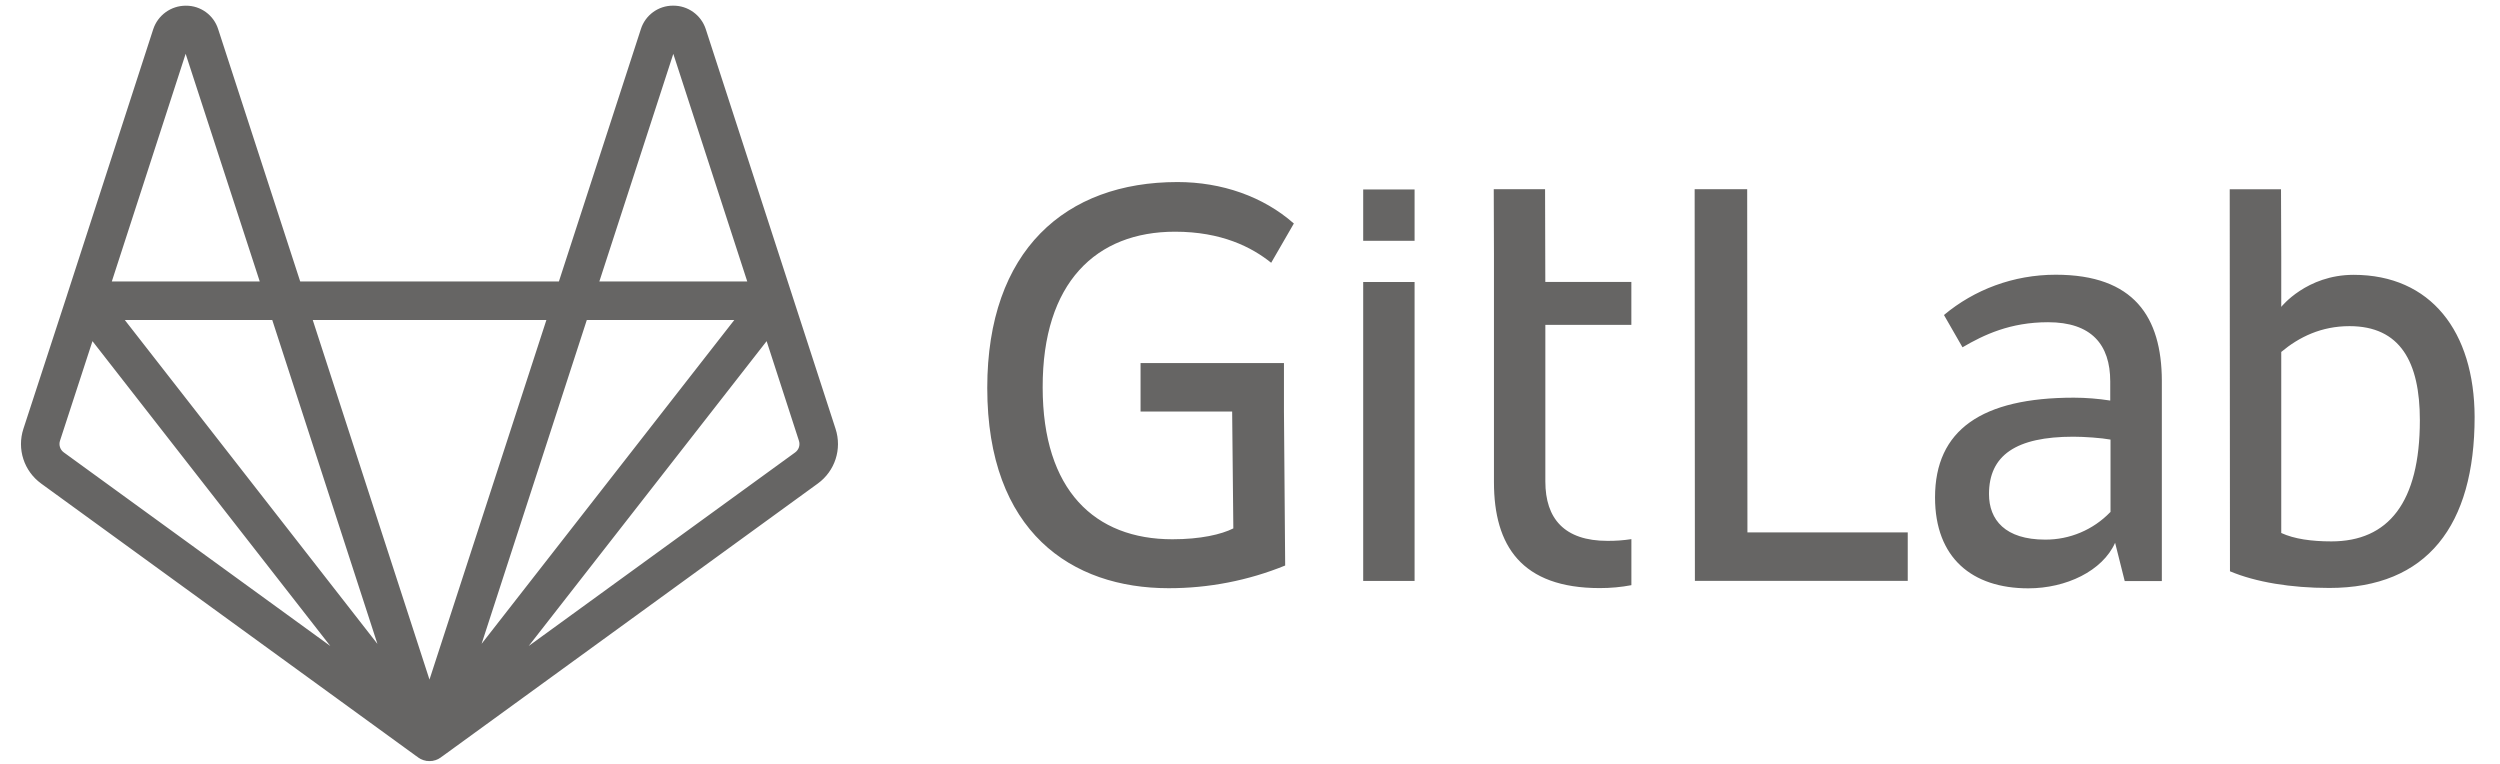
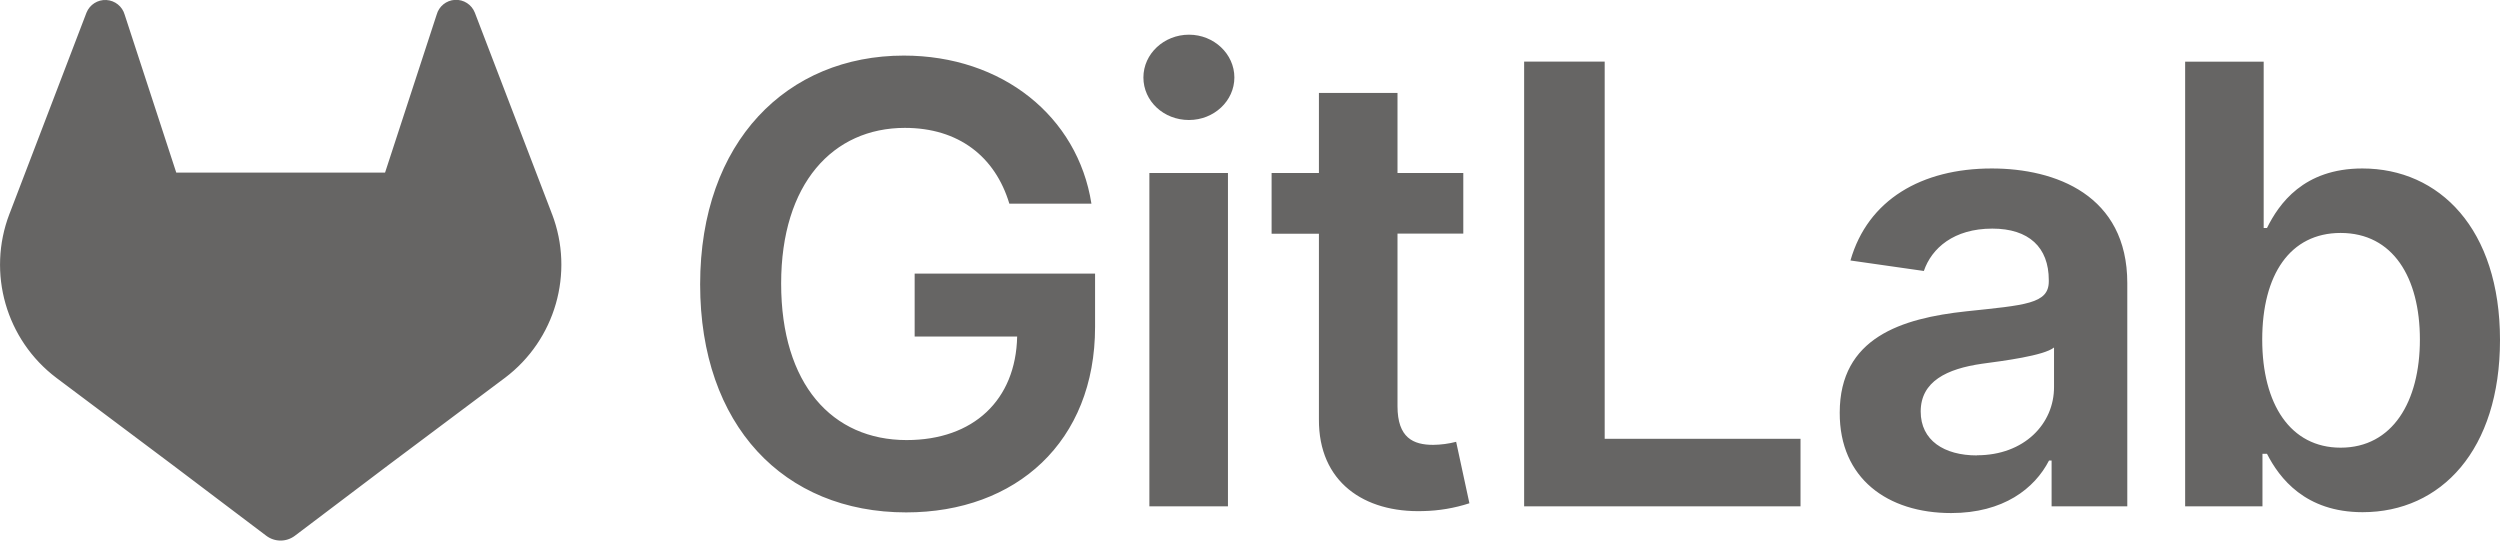
- <svg xmlns="http://www.w3.org/2000/svg" width="72" height="22" fill="none">
-   <path d="m24.064 12.35-1.253-3.858.002.005-.002-.006L20.324.833a.98.98 0 0 0-.94-.67.967.967 0 0 0-.927.676l-2.361 7.268h-7.45L6.283.84a.967.967 0 0 0-.928-.676h-.005a.987.987 0 0 0-.937.677l-2.48 7.65v.001l-.002.006.002-.005L.674 12.35c-.19.583.016 1.216.511 1.576l10.858 7.889.005.003.013.01-.012-.01.002.002h.002v.001a.581.581 0 0 0 .052.032l.007.005.005.002.003.002h.003l.006.003.03.013c.008.003.017.008.027.01v.001l.005.002.006.002h.002l.008.003h.003l.04.01.015.004h.003l.005.002.008.002H12.29a.547.547 0 0 0 .157 0H12.456l.008-.002.005-.002h.002l.017-.004.039-.01h.003l.008-.002h.002l.006-.003.004-.002h.001l.03-.012.026-.011.007-.003.002-.001.004-.002.005-.002.007-.005a.575.575 0 0 0 .052-.032l.004-.002.001-.001.005-.003 10.86-7.89c.494-.359.7-.992.51-1.575Zm-4.673-10.8 2.13 6.557h-4.26l2.13-6.556Zm1.757 7.666-.87 1.114-6.408 8.212L16.9 9.216h4.247ZM11.84 21.538l.002.005-.002-.005Zm-.972-2.996L3.594 9.216h4.247l3.028 9.326ZM5.347 1.551l2.134 6.556H3.22l2.126-6.556Zm-3.51 11.478a.3.3 0 0 1-.109-.336l.935-2.868 6.85 8.78-7.676-5.576ZM12.024 21.8a.362.362 0 0 1-.007-.005l-.001-.001-.012-.011a.515.515 0 0 1-.024-.021l.002.001.003.002c.016.016.033.03.05.043l.003.003-.014-.01Zm.345-2.228-1.782-5.488-1.58-4.868h6.729l-3.367 10.356Zm.364 2.21-.012.012h-.002l-.006.006-.014.01.002-.001a.547.547 0 0 0 .05-.043l.003-.002.002-.002a.504.504 0 0 1-.023.02Zm10.169-8.753-7.675 5.575 6.852-8.779.93 2.868a.3.3 0 0 1-.107.336ZM50.319 5.449h-1.513l.007 11.28h6.13v-1.395h-4.617l-.007-9.885ZM60.775 14.75a2.582 2.582 0 0 1-1.874.791c-1.152 0-1.618-.569-1.618-1.312 0-1.117.778-1.652 2.43-1.652.313 0 .813.035 1.07.083v2.09h-.008Zm-1.569-6.838c-1.221 0-2.346.43-3.22 1.16l.534.93c.618-.361 1.374-.722 2.464-.722 1.243 0 1.791.638 1.791 1.707v.549a6.901 6.901 0 0 0-1.048-.083c-2.652 0-3.998.93-3.998 2.873 0 1.743 1.069 2.618 2.686 2.618 1.09 0 2.138-.5 2.5-1.312l.277 1.103h1.069V10.96c-.007-1.826-.798-3.048-3.055-3.048ZM67.144 15.592c-.569 0-1.069-.069-1.444-.242V10.136c.514-.43 1.153-.743 1.965-.743 1.465 0 2.027 1.035 2.027 2.708 0 2.374-.91 3.491-2.548 3.491Zm.639-7.677c-1.354 0-2.083.923-2.083.923V7.38l-.007-1.93H64.216l.007 11.003c.743.313 1.756.48 2.86.48 2.825 0 4.186-1.806 4.186-4.923-.007-2.464-1.264-4.095-3.485-4.095ZM33.84 6.673c1.34 0 2.208.444 2.77.895l.653-1.131c-.882-.778-2.076-1.194-3.353-1.194-3.221 0-5.477 1.964-5.477 5.928 0 4.152 2.436 5.769 5.22 5.769a8.871 8.871 0 0 0 3.36-.653l-.035-4.435v-1.396h-4.13v1.396h2.638l.034 3.366c-.347.174-.944.313-1.756.313-2.235 0-3.735-1.41-3.735-4.374-.007-3.02 1.541-4.484 3.811-4.484ZM44.498 5.448H43.02l.006 1.895v6.546c0 1.826.792 3.048 3.048 3.048.313 0 .618-.028.91-.084v-1.326a4.319 4.319 0 0 1-.688.05c-1.242 0-1.79-.64-1.79-1.709V9.356h2.477V8.12h-2.478l-.007-2.672ZM39.26 16.73h1.48V8.122h-1.48v8.608ZM39.26 6.935h1.48V5.456h-1.48v1.479Z" fill="#666564" />
+ <svg xmlns="http://www.w3.org/2000/svg" width="72" height="16" fill="none">
+   <path d="m15.896 6.162-.021-.058-2.2-5.74a.58.58 0 0 0-1.1.06L11.09 4.97H5.076L3.591.424a.582.582 0 0 0-1.1-.06L.294 6.105l-.023.058a4.085 4.085 0 0 0 1.355 4.721l.008.006.02.015 3.346 2.508 1.66 1.255 1.01.763a.682.682 0 0 0 .821 0l1.01-.763 1.66-1.255 3.37-2.523.01-.007a4.085 4.085 0 0 0 1.357-4.72ZM29.069 5.865h2.364c-.394-2.513-2.57-4.264-5.403-4.264-3.351 0-5.866 2.464-5.866 6.59 0 4.053 2.402 6.566 5.934 6.566 3.171 0 5.44-2.039 5.44-5.34V7.879h-5.196v1.813h2.952c-.037 1.826-1.257 2.982-3.183 2.982-2.144 0-3.614-1.606-3.614-4.508 0-2.883 1.495-4.483 3.564-4.483 1.544 0 2.6.825 3.008 2.182ZM33.102 14.582h2.263v-9.6h-2.263v9.6Zm1.141-11.126c.72 0 1.307-.55 1.307-1.225S34.963.999 34.243.999c-.719 0-1.313.55-1.313 1.232 0 .682.584 1.225 1.31 1.225h.003ZM42.143 4.982h-1.895V2.676h-2.263v2.306h-1.363v1.75h1.363v5.342c-.013 1.806 1.301 2.698 3.001 2.645a4.597 4.597 0 0 0 1.333-.225l-.382-1.77a2.756 2.756 0 0 1-.662.088c-.57 0-1.027-.2-1.027-1.114v-4.97h1.895V4.982ZM43.895 14.582h7.96v-1.945h-5.64V1.775h-2.32v12.807ZM56.192 14.776c1.507 0 2.406-.707 2.82-1.513h.074v1.319h2.18V8.154c0-2.539-2.07-3.302-3.903-3.302-2.02 0-3.57.9-4.07 2.65l2.114.302c.224-.657.863-1.22 1.972-1.22 1.051 0 1.626.538 1.626 1.482v.038c0 .65-.682.682-2.376.862-1.863.2-3.645.757-3.645 2.92-.007 1.89 1.375 2.89 3.208 2.89Zm.744-1.66c-.945 0-1.62-.432-1.62-1.264 0-.87.756-1.231 1.764-1.376.595-.08 1.783-.231 2.076-.468v1.132c.006 1.065-.858 1.972-2.22 1.972v.004ZM62.932 14.582h2.227v-1.513h.13c.357.7 1.102 1.682 2.753 1.682 2.263 0 3.958-1.795 3.958-4.959 0-3.201-1.745-4.94-3.965-4.94-1.694 0-2.401 1.02-2.746 1.714h-.095v-4.79h-2.262v12.806Zm2.22-4.802c0-1.868.8-3.071 2.258-3.071 1.507 0 2.283 1.282 2.283 3.07 0 1.79-.788 3.114-2.283 3.114-1.445 0-2.258-1.25-2.258-3.113Z" fill="#666564" />
</svg>
